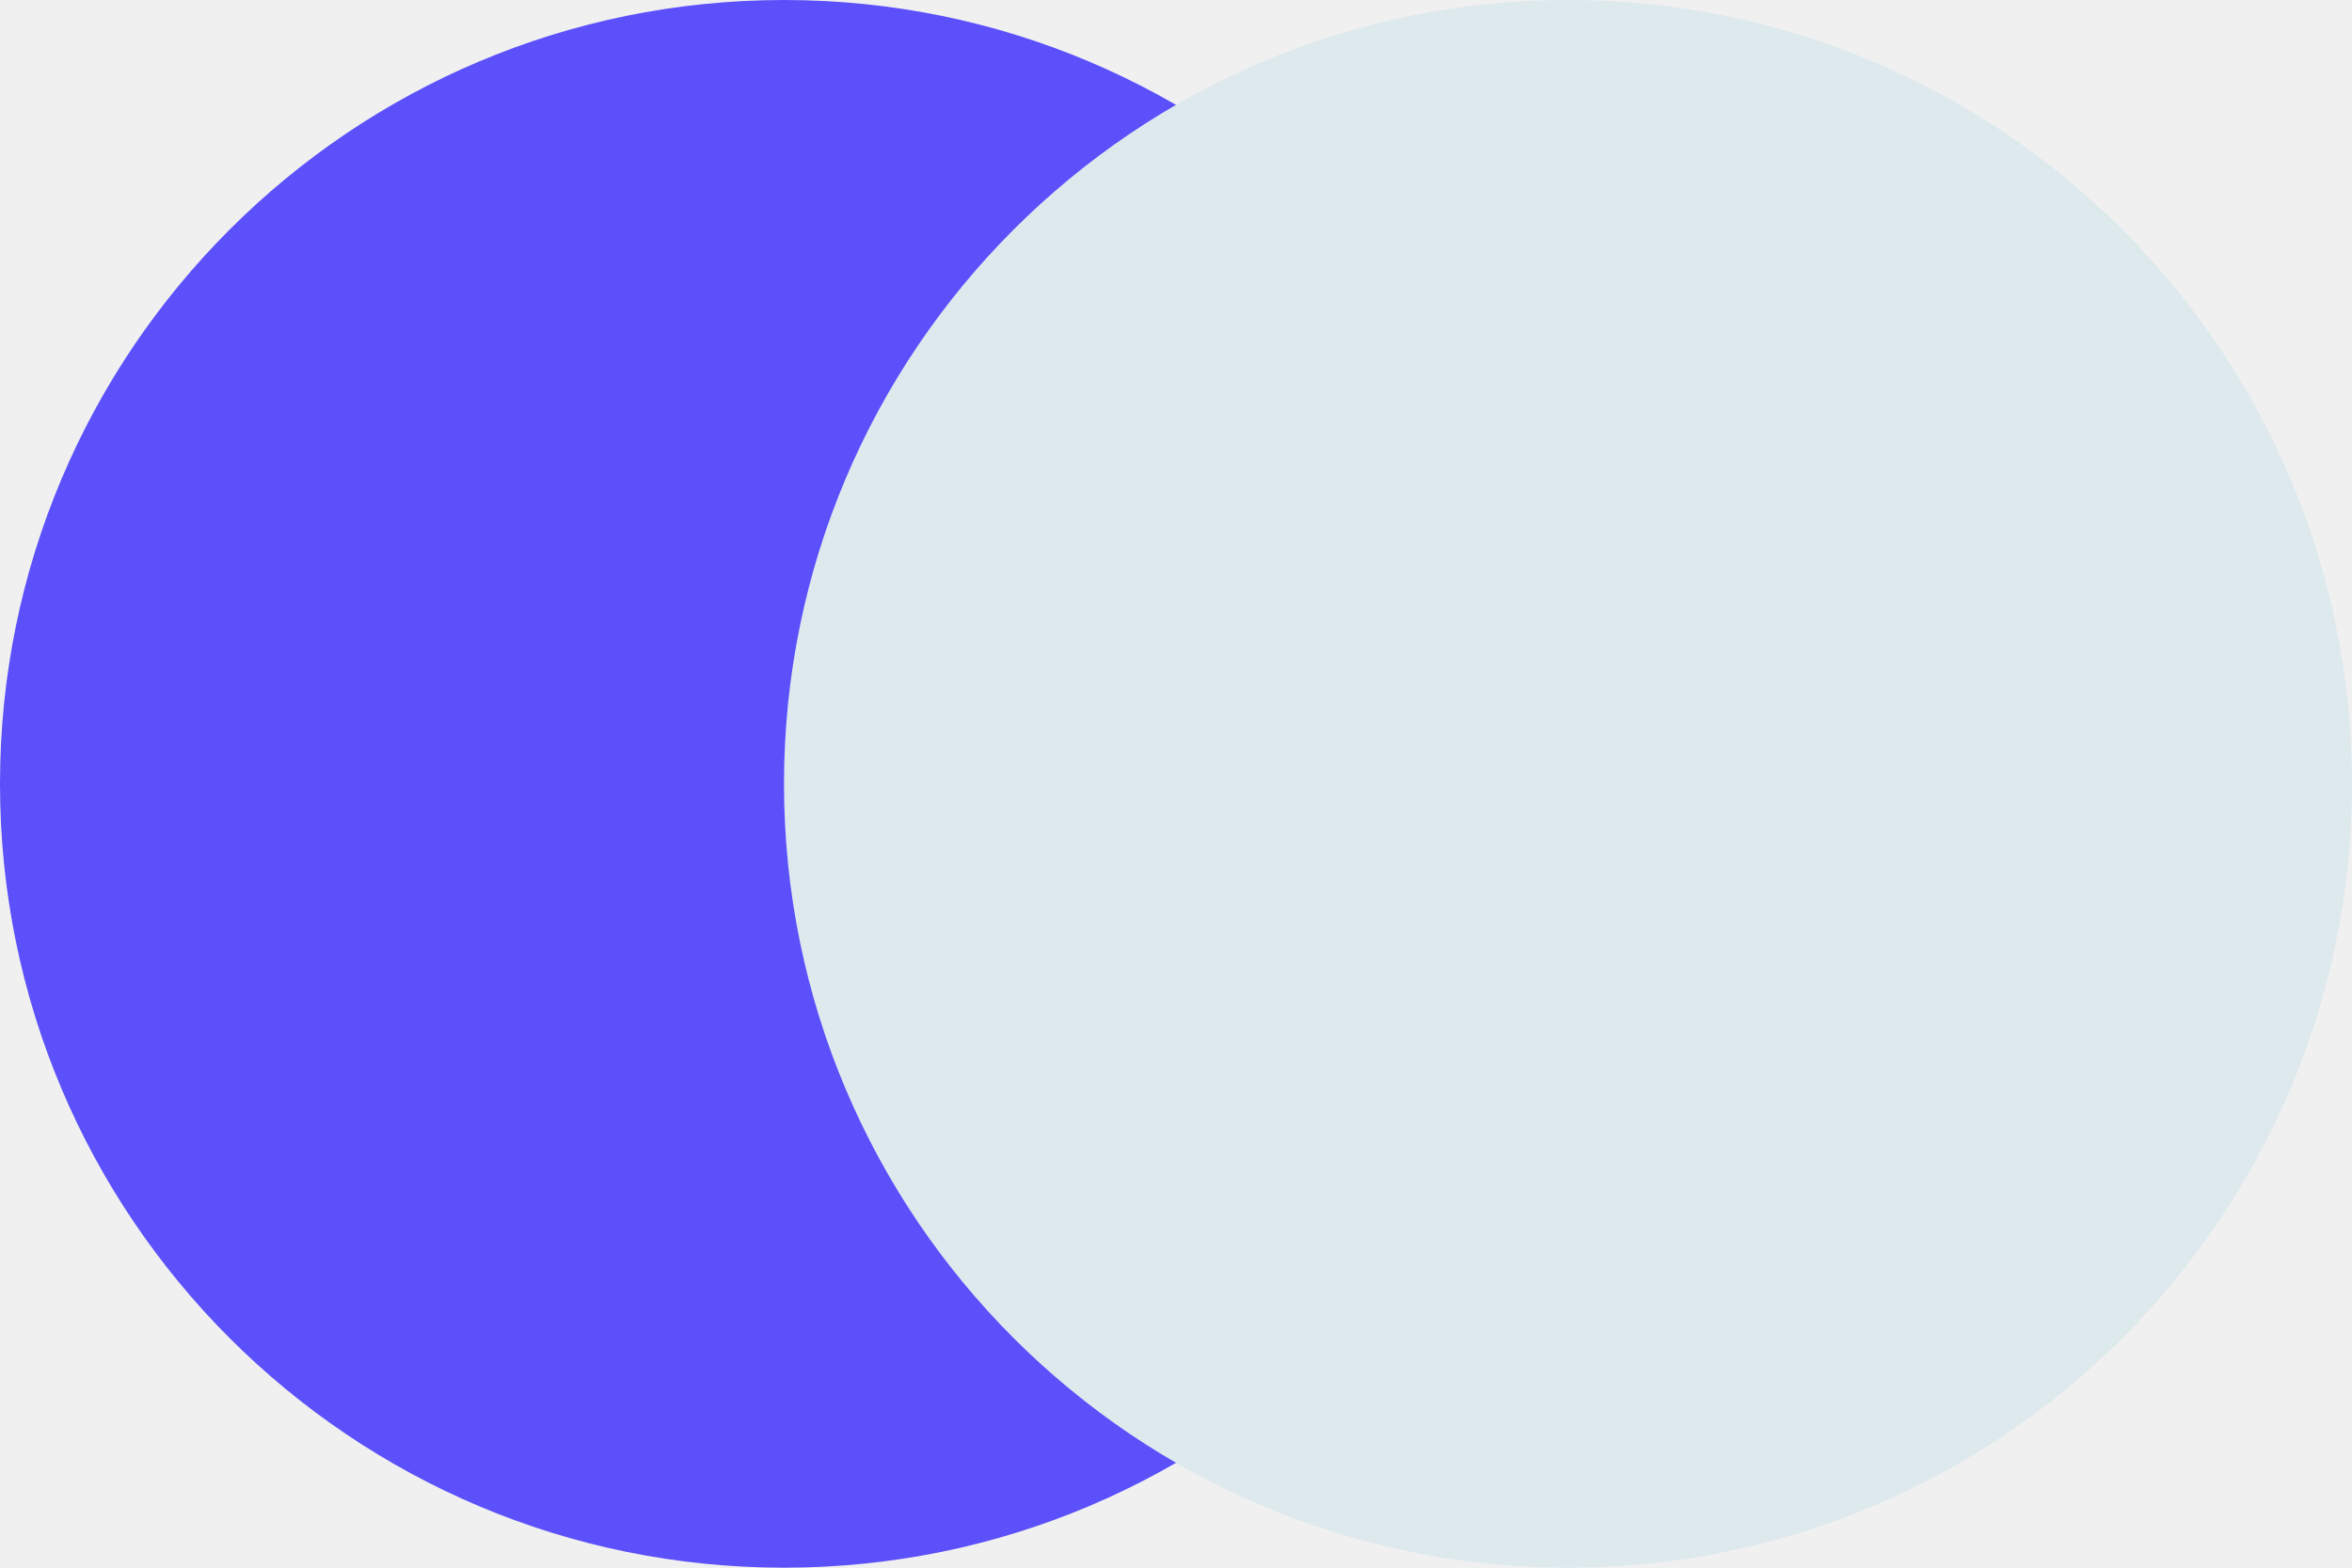
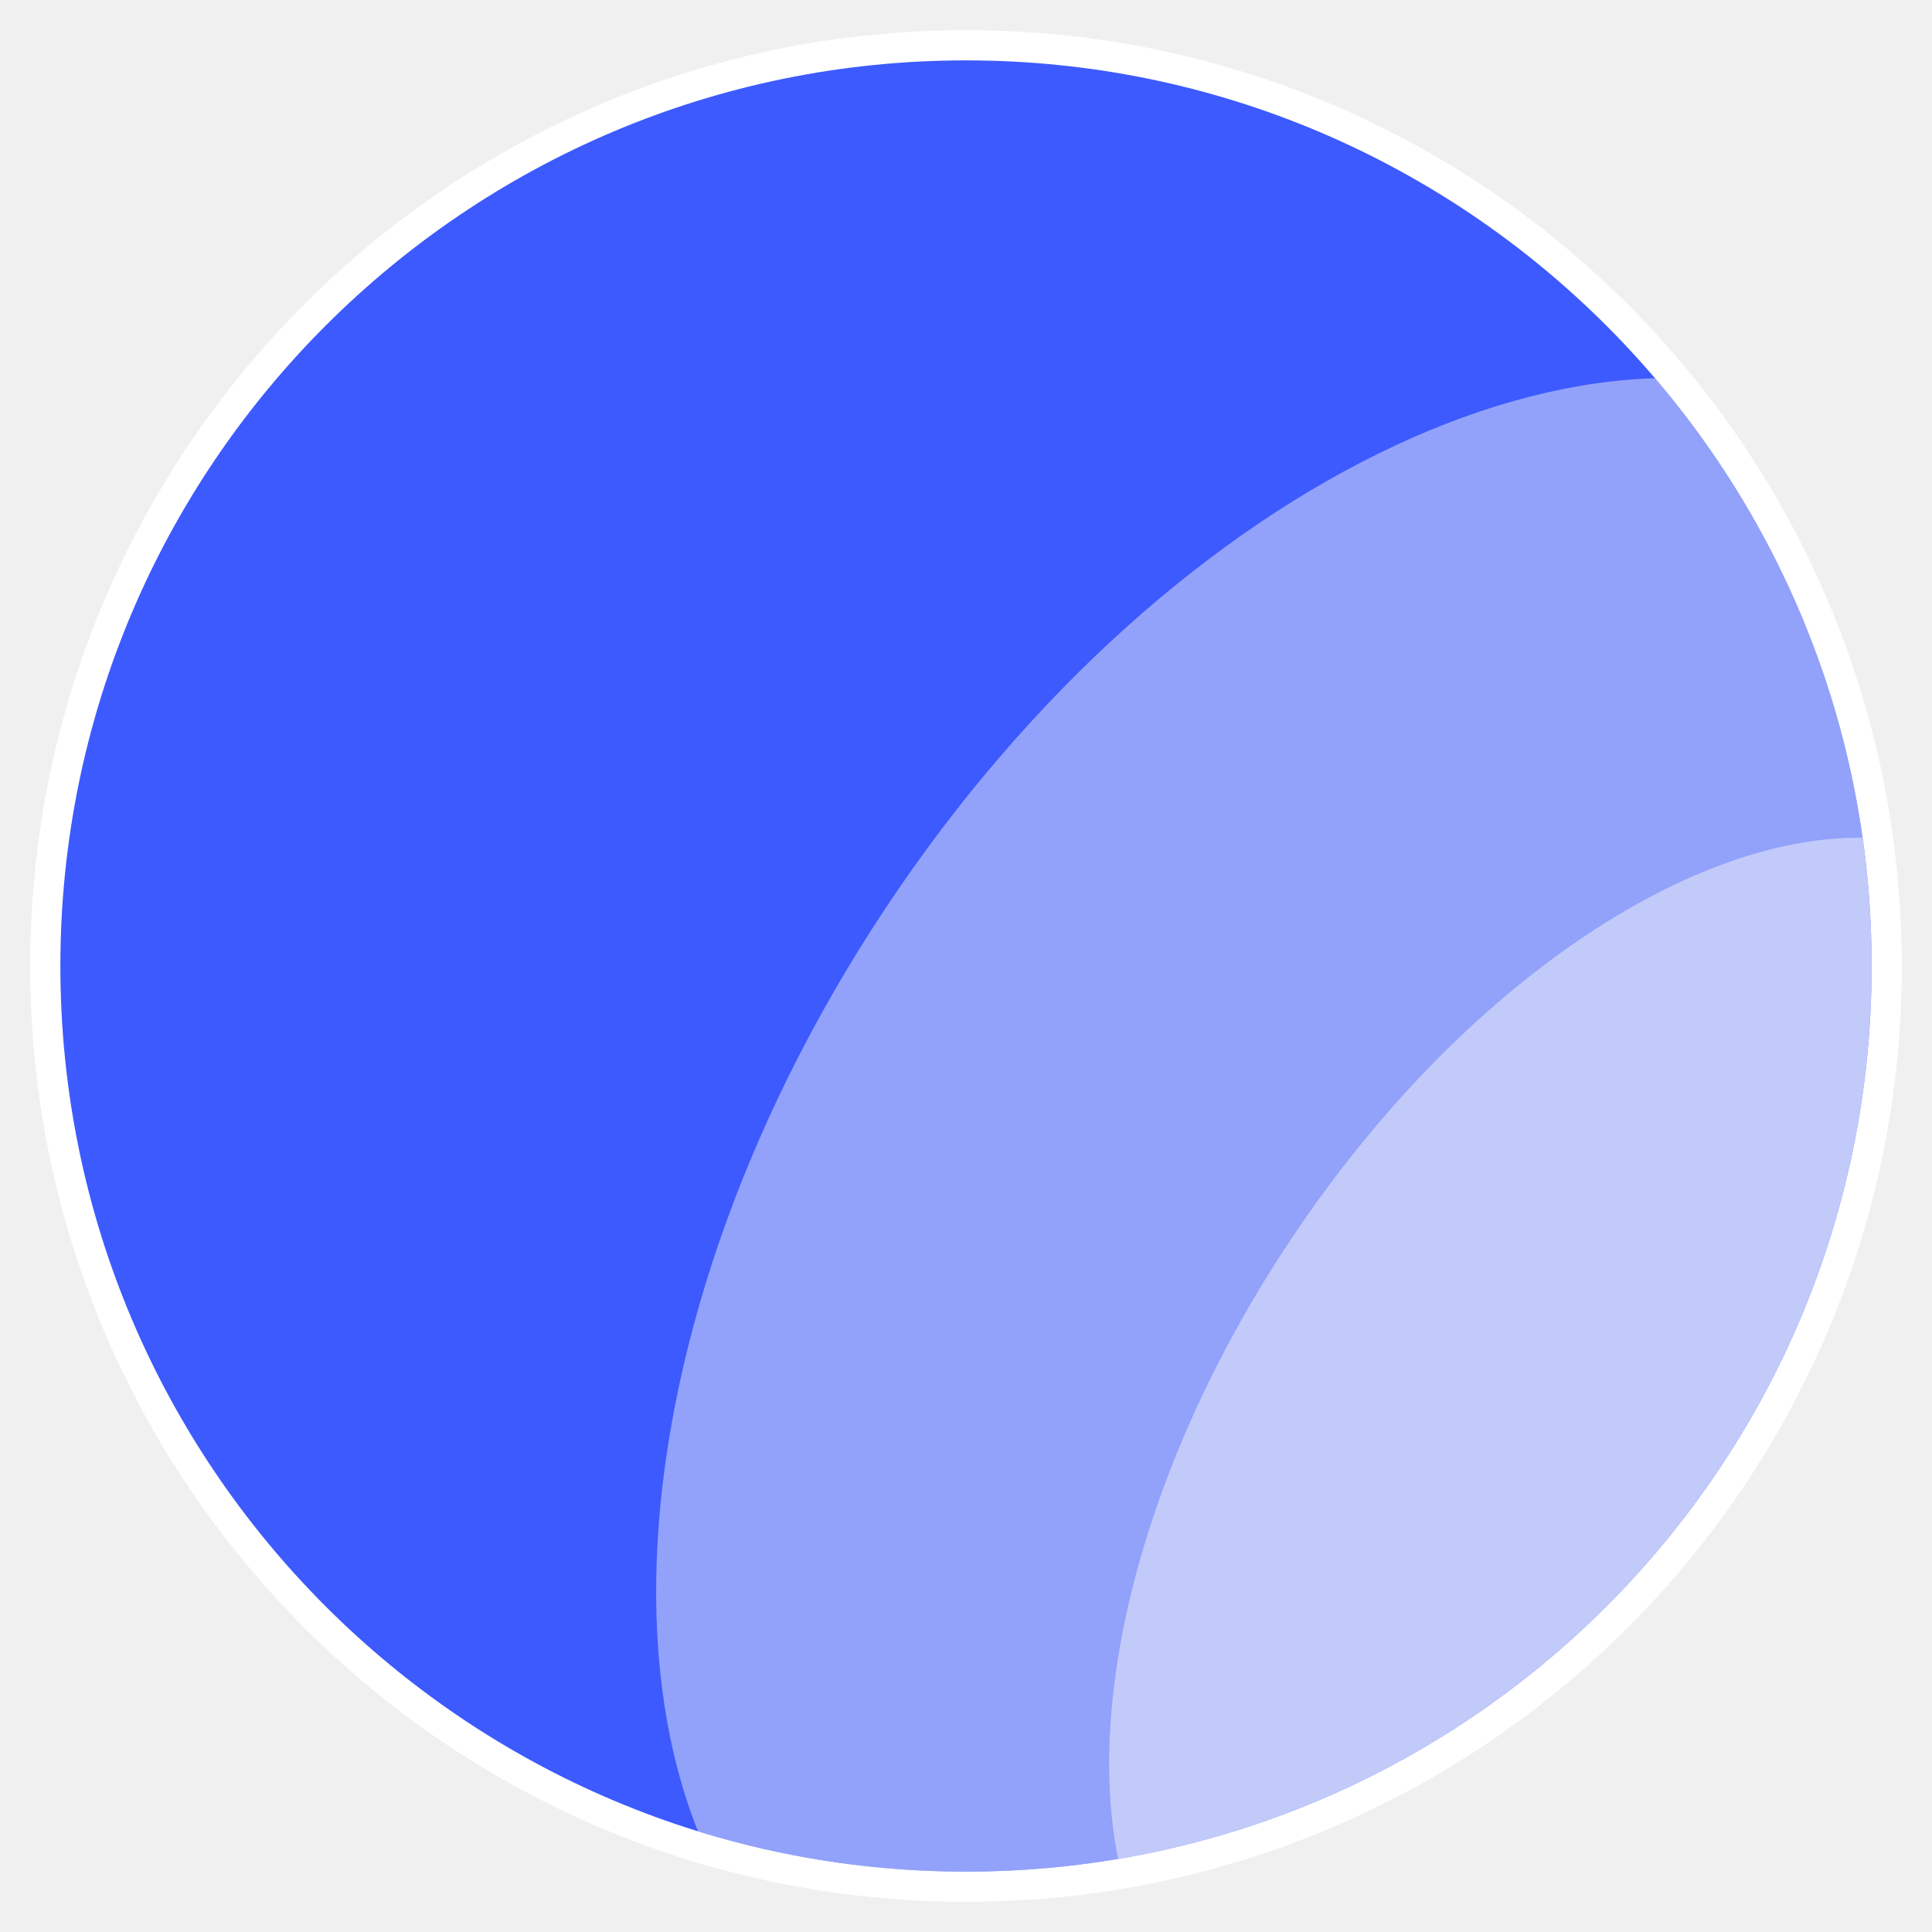
- <svg xmlns="http://www.w3.org/2000/svg" width="45" height="30" viewBox="0 0 45 30" fill="none">
-   <circle cx="15" cy="15" r="15" fill="#5B50FA" />
-   <circle cx="30" cy="15" r="15" fill="#DEE9EE" />
+ <svg xmlns="http://www.w3.org/2000/svg" width="32" height="32" viewBox="0 0 32 32" fill="none">
+   <circle cx="16" cy="16" r="15.25" fill="#3D5AFE" stroke="white" stroke-width="0.5" />
+   <mask id="mask0" mask-type="alpha" maskUnits="userSpaceOnUse" x="1" y="1" width="30" height="30">
+     <circle cx="16" cy="16" r="15" fill="#3D5AFE" />
+   </mask>
+   <g mask="url(#mask0)">
+     <g style="mix-blend-mode:color-dodge">
+       <ellipse cx="26.628" cy="24.083" rx="6.337" ry="11.495" transform="rotate(33.4965 26.6282 24.083)" fill="#E8EAF6" fill-opacity="0.5" />
+     </g>
+     <g style="mix-blend-mode:overlay">
+       <ellipse cx="22.651" cy="20.365" rx="9.595" ry="15.672" transform="rotate(33.4965 22.6505 20.3647)" fill="#E8EAF6" fill-opacity="0.5" />
+     </g>
+   </g>
</svg>
